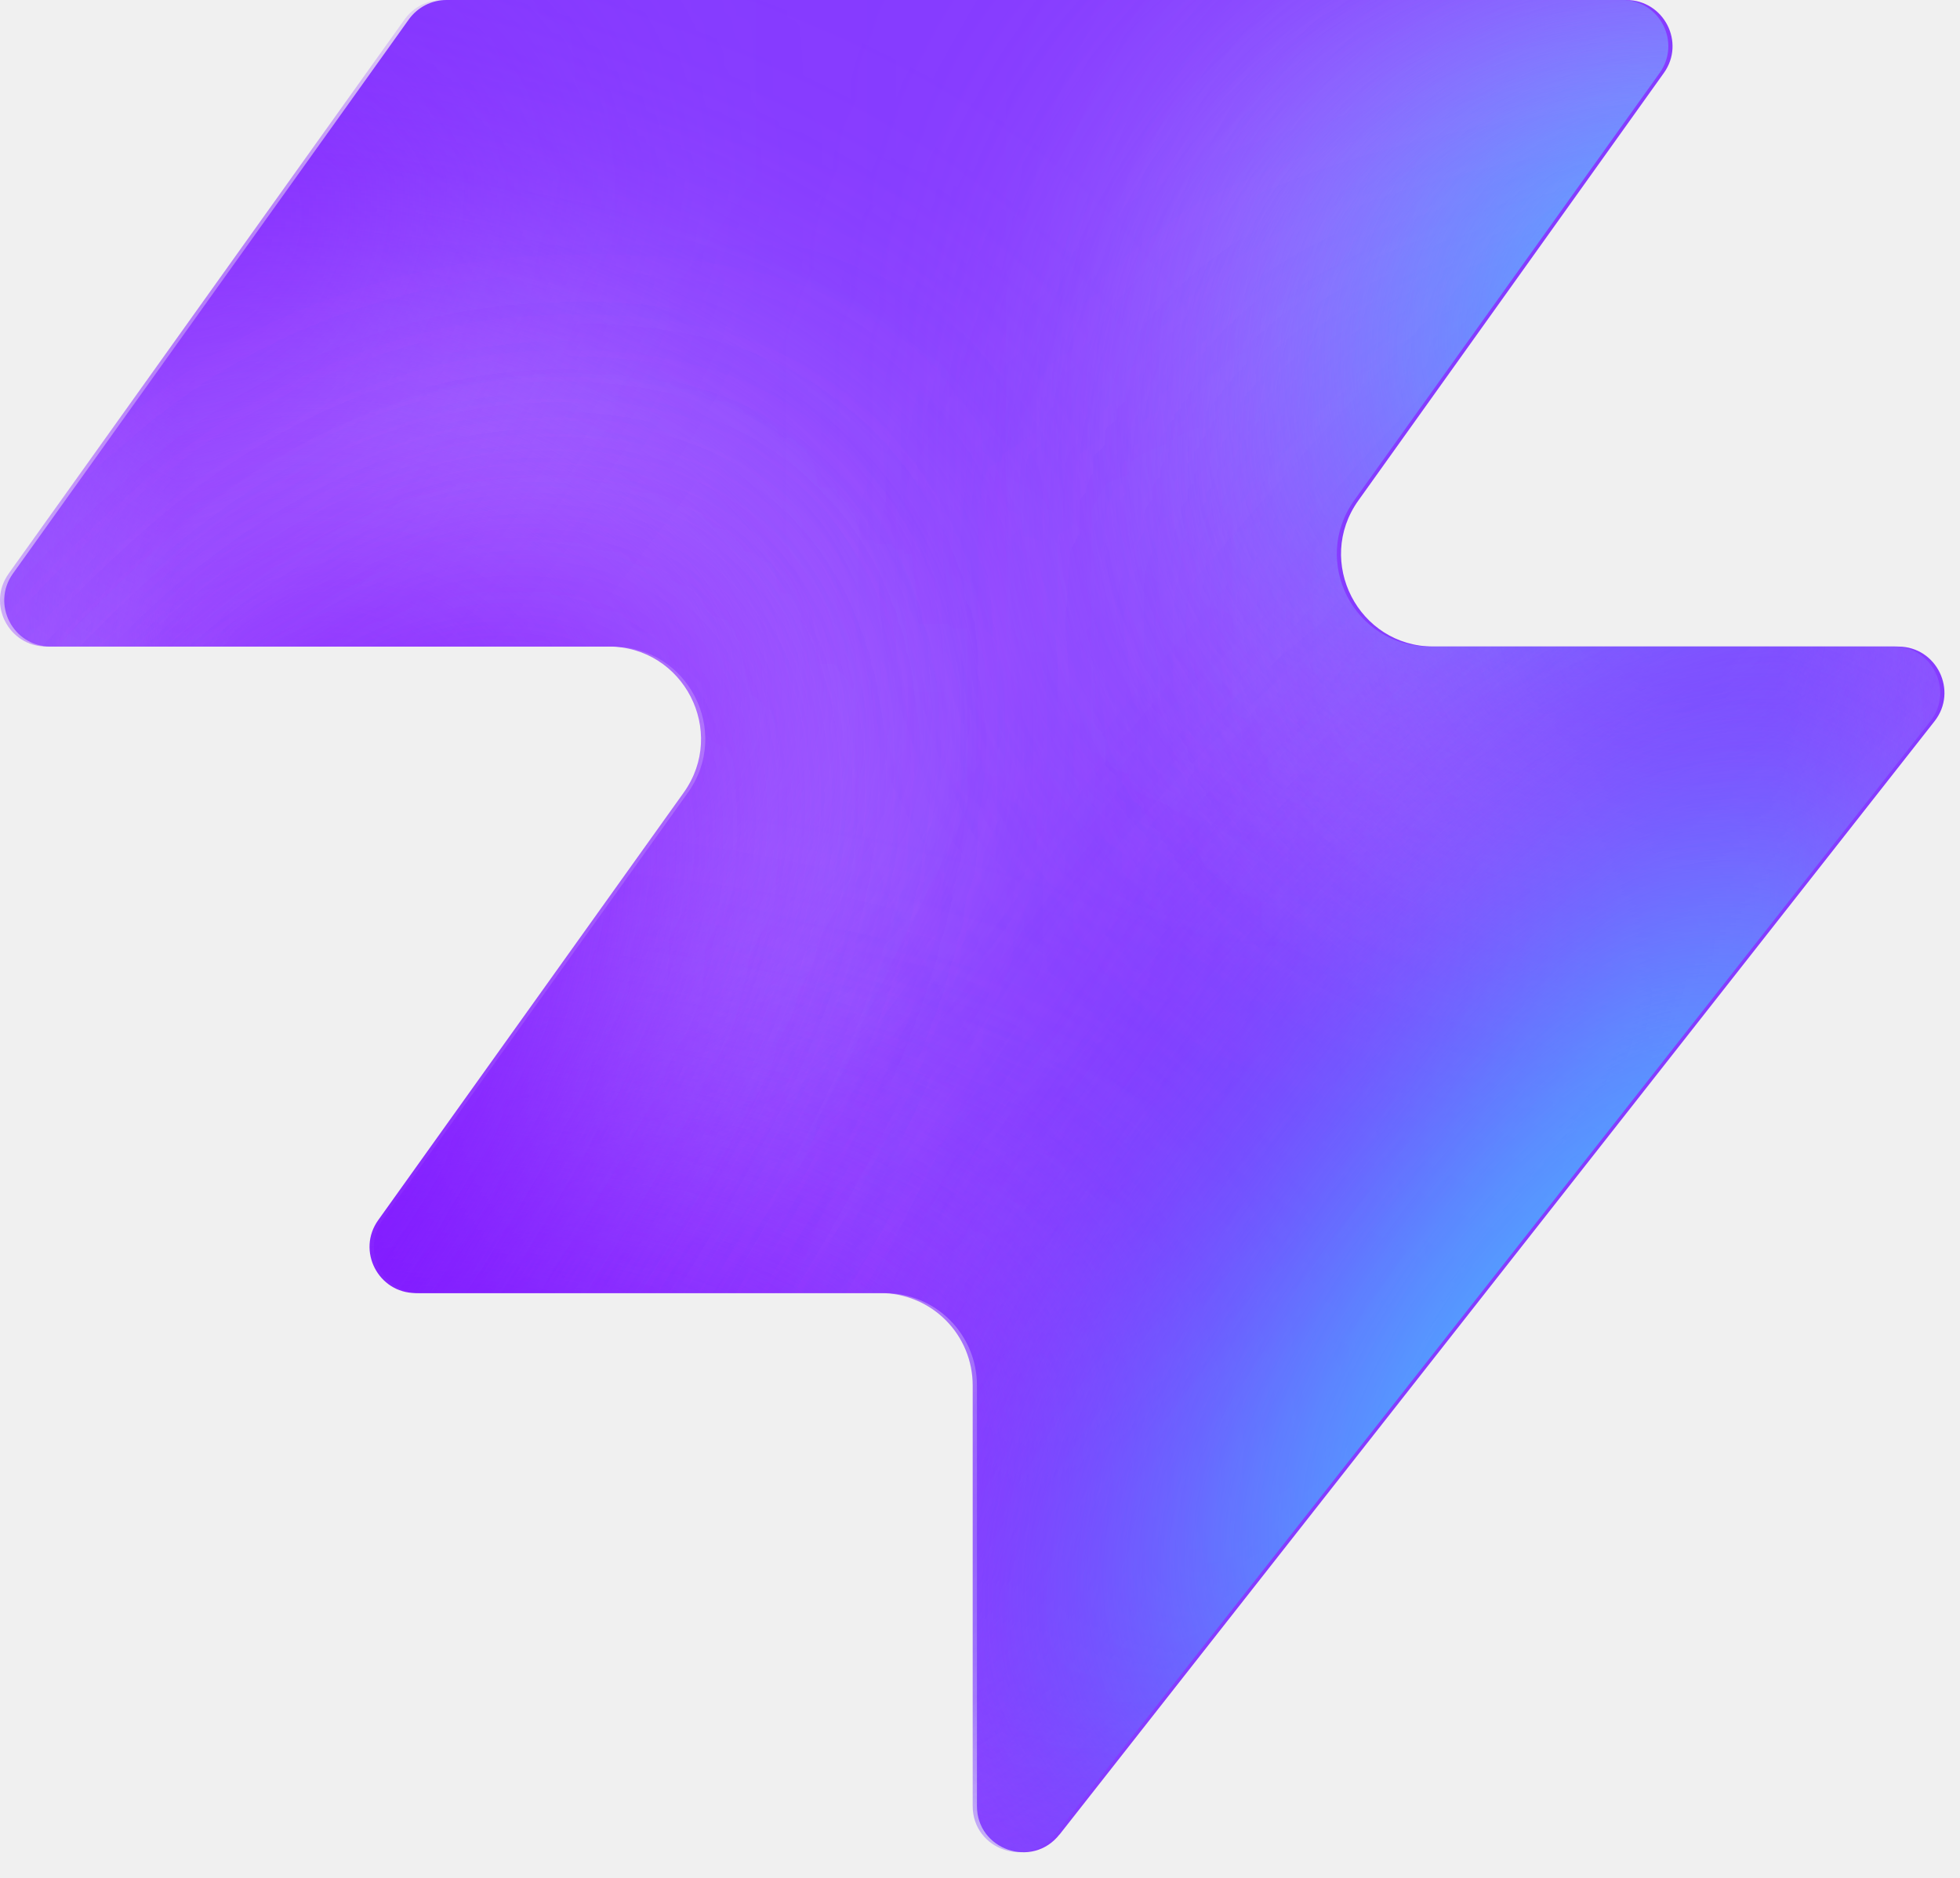
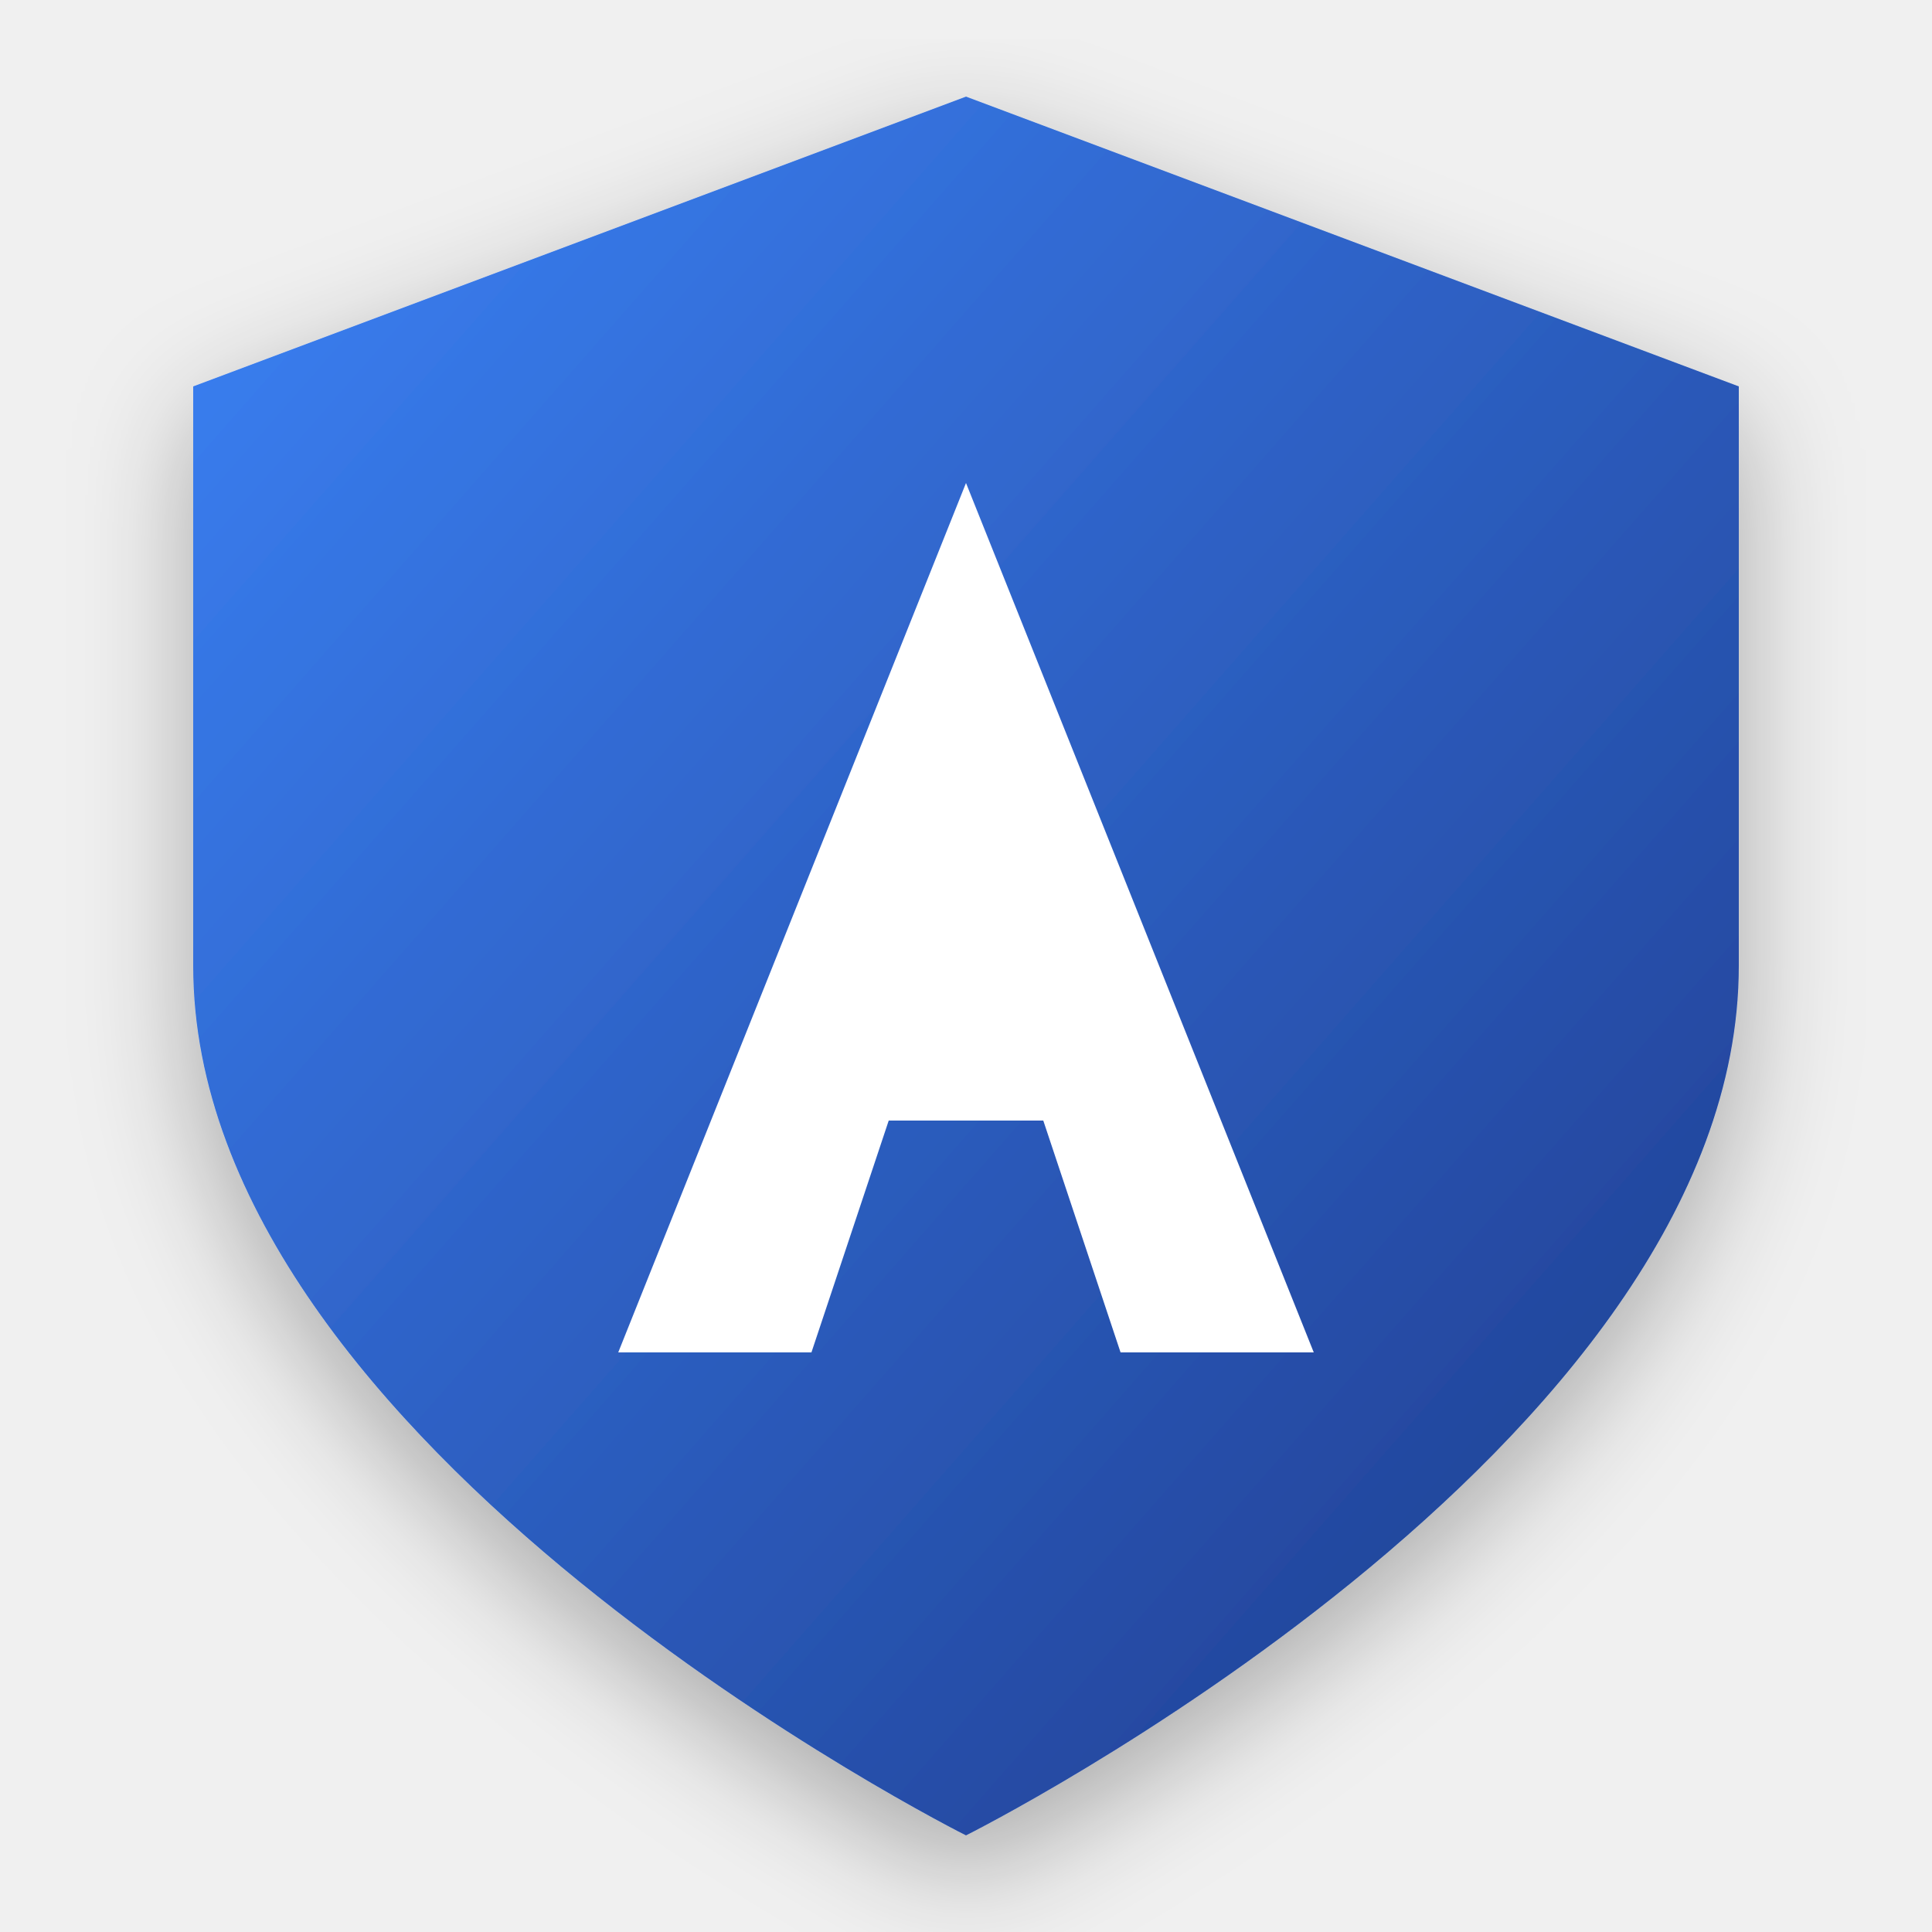
- <svg xmlns="http://www.w3.org/2000/svg" width="48" height="46" fill="none" viewBox="0 0 48 46">
-   <path fill="#863bff" d="M25.946 44.938c-.664.845-2.021.375-2.021-.698V33.937a2.26 2.26 0 0 0-2.262-2.262H10.287c-.92 0-1.456-1.04-.92-1.788l7.48-10.471c1.07-1.497 0-3.578-1.842-3.578H1.237c-.92 0-1.456-1.04-.92-1.788L10.013.474c.214-.297.556-.474.92-.474h28.894c.92 0 1.456 1.04.92 1.788l-7.48 10.471c-1.07 1.498 0 3.579 1.842 3.579h11.377c.943 0 1.473 1.088.89 1.83L25.947 44.94z" style="fill:#863bff;fill:color(display-p3 .525 .23 1);fill-opacity:1" />
-   <mask id="a" width="48" height="46" x="0" y="0" maskUnits="userSpaceOnUse" style="mask-type:alpha">
-     <path fill="#000" d="M25.842 44.938c-.664.844-2.021.375-2.021-.698V33.937a2.26 2.26 0 0 0-2.262-2.262H10.183c-.92 0-1.456-1.04-.92-1.788l7.48-10.471c1.07-1.498 0-3.579-1.842-3.579H1.133c-.92 0-1.456-1.04-.92-1.787L9.91.473c.214-.297.556-.474.92-.474h28.894c.92 0 1.456 1.04.92 1.788l-7.48 10.471c-1.07 1.498 0 3.578 1.842 3.578h11.377c.943 0 1.473 1.088.89 1.832L25.843 44.94z" style="fill:#000;fill-opacity:1" />
-   </mask>
-   <g mask="url(#a)">
-     <g filter="url(#b)">
-       <ellipse cx="5.508" cy="14.704" fill="#ede6ff" rx="5.508" ry="14.704" style="fill:#ede6ff;fill:color(display-p3 .927 .903 1);fill-opacity:1" transform="matrix(.00324 1 1 -.00324 -4.47 31.516)" />
-     </g>
-     <g filter="url(#c)">
-       <ellipse cx="10.399" cy="29.851" fill="#ede6ff" rx="10.399" ry="29.851" style="fill:#ede6ff;fill:color(display-p3 .927 .903 1);fill-opacity:1" transform="matrix(.00324 1 1 -.00324 -39.328 7.883)" />
-     </g>
-     <g filter="url(#d)">
-       <ellipse cx="5.508" cy="30.487" fill="#7e14ff" rx="5.508" ry="30.487" style="fill:#7e14ff;fill:color(display-p3 .492 .077 1);fill-opacity:1" transform="rotate(89.814 -25.913 -14.639)scale(1 -1)" />
-     </g>
-     <g filter="url(#e)">
-       <ellipse cx="5.508" cy="30.599" fill="#7e14ff" rx="5.508" ry="30.599" style="fill:#7e14ff;fill:color(display-p3 .492 .077 1);fill-opacity:1" transform="rotate(89.814 -32.644 -3.334)scale(1 -1)" />
-     </g>
-     <g filter="url(#f)">
-       <ellipse cx="5.508" cy="30.599" fill="#7e14ff" rx="5.508" ry="30.599" style="fill:#7e14ff;fill:color(display-p3 .492 .077 1);fill-opacity:1" transform="matrix(.00324 1 1 -.00324 -34.34 30.47)" />
-     </g>
-     <g filter="url(#g)">
-       <ellipse cx="14.072" cy="22.078" fill="#ede6ff" rx="14.072" ry="22.078" style="fill:#ede6ff;fill:color(display-p3 .927 .903 1);fill-opacity:1" transform="rotate(93.35 24.506 48.493)scale(-1 1)" />
-     </g>
-     <g filter="url(#h)">
-       <ellipse cx="3.47" cy="21.501" fill="#7e14ff" rx="3.47" ry="21.501" style="fill:#7e14ff;fill:color(display-p3 .492 .077 1);fill-opacity:1" transform="rotate(89.009 28.708 47.59)scale(-1 1)" />
-     </g>
-     <g filter="url(#i)">
-       <ellipse cx="3.47" cy="21.501" fill="#7e14ff" rx="3.47" ry="21.501" style="fill:#7e14ff;fill:color(display-p3 .492 .077 1);fill-opacity:1" transform="rotate(89.009 28.708 47.59)scale(-1 1)" />
-     </g>
-     <g filter="url(#j)">
-       <ellipse cx=".387" cy="8.972" fill="#7e14ff" rx="4.407" ry="29.108" style="fill:#7e14ff;fill:color(display-p3 .492 .077 1);fill-opacity:1" transform="rotate(39.51 .387 8.972)" />
-     </g>
-     <g filter="url(#k)">
-       <ellipse cx="47.523" cy="-6.092" fill="#7e14ff" rx="4.407" ry="29.108" style="fill:#7e14ff;fill:color(display-p3 .492 .077 1);fill-opacity:1" transform="rotate(37.892 47.523 -6.092)" />
-     </g>
-     <g filter="url(#l)">
-       <ellipse cx="41.412" cy="6.333" fill="#47bfff" rx="5.971" ry="9.665" style="fill:#47bfff;fill:color(display-p3 .28 .748 1);fill-opacity:1" transform="rotate(37.892 41.412 6.333)" />
-     </g>
-     <g filter="url(#m)">
-       <ellipse cx="-1.879" cy="38.332" fill="#7e14ff" rx="4.407" ry="29.108" style="fill:#7e14ff;fill:color(display-p3 .492 .077 1);fill-opacity:1" transform="rotate(37.892 -1.88 38.332)" />
-     </g>
-     <g filter="url(#n)">
-       <ellipse cx="-1.879" cy="38.332" fill="#7e14ff" rx="4.407" ry="29.108" style="fill:#7e14ff;fill:color(display-p3 .492 .077 1);fill-opacity:1" transform="rotate(37.892 -1.88 38.332)" />
-     </g>
-     <g filter="url(#o)">
-       <ellipse cx="35.651" cy="29.907" fill="#7e14ff" rx="4.407" ry="29.108" style="fill:#7e14ff;fill:color(display-p3 .492 .077 1);fill-opacity:1" transform="rotate(37.892 35.651 29.907)" />
-     </g>
-     <g filter="url(#p)">
-       <ellipse cx="38.418" cy="32.4" fill="#47bfff" rx="5.971" ry="15.297" style="fill:#47bfff;fill:color(display-p3 .28 .748 1);fill-opacity:1" transform="rotate(37.892 38.418 32.4)" />
-     </g>
-   </g>
+ <svg xmlns="http://www.w3.org/2000/svg" viewBox="0 0 100 100">
  <defs>
-     <filter id="b" width="60.045" height="41.654" x="-19.77" y="16.149" color-interpolation-filters="sRGB" filterUnits="userSpaceOnUse">
-       <feFlood flood-opacity="0" result="BackgroundImageFix" />
-       <feBlend in="SourceGraphic" in2="BackgroundImageFix" result="shape" />
-       <feGaussianBlur result="effect1_foregroundBlur_2002_17158" stdDeviation="7.659" />
-     </filter>
-     <filter id="c" width="90.34" height="51.437" x="-54.613" y="-7.533" color-interpolation-filters="sRGB" filterUnits="userSpaceOnUse">
-       <feFlood flood-opacity="0" result="BackgroundImageFix" />
-       <feBlend in="SourceGraphic" in2="BackgroundImageFix" result="shape" />
-       <feGaussianBlur result="effect1_foregroundBlur_2002_17158" stdDeviation="7.659" />
-     </filter>
-     <filter id="d" width="79.355" height="29.4" x="-49.64" y="2.03" color-interpolation-filters="sRGB" filterUnits="userSpaceOnUse">
-       <feFlood flood-opacity="0" result="BackgroundImageFix" />
-       <feBlend in="SourceGraphic" in2="BackgroundImageFix" result="shape" />
-       <feGaussianBlur result="effect1_foregroundBlur_2002_17158" stdDeviation="4.596" />
-     </filter>
-     <filter id="e" width="79.579" height="29.4" x="-45.045" y="20.029" color-interpolation-filters="sRGB" filterUnits="userSpaceOnUse">
-       <feFlood flood-opacity="0" result="BackgroundImageFix" />
-       <feBlend in="SourceGraphic" in2="BackgroundImageFix" result="shape" />
-       <feGaussianBlur result="effect1_foregroundBlur_2002_17158" stdDeviation="4.596" />
-     </filter>
-     <filter id="f" width="79.579" height="29.4" x="-43.513" y="21.178" color-interpolation-filters="sRGB" filterUnits="userSpaceOnUse">
-       <feFlood flood-opacity="0" result="BackgroundImageFix" />
-       <feBlend in="SourceGraphic" in2="BackgroundImageFix" result="shape" />
-       <feGaussianBlur result="effect1_foregroundBlur_2002_17158" stdDeviation="4.596" />
-     </filter>
-     <filter id="g" width="74.749" height="58.852" x="15.756" y="-17.901" color-interpolation-filters="sRGB" filterUnits="userSpaceOnUse">
-       <feFlood flood-opacity="0" result="BackgroundImageFix" />
-       <feBlend in="SourceGraphic" in2="BackgroundImageFix" result="shape" />
-       <feGaussianBlur result="effect1_foregroundBlur_2002_17158" stdDeviation="7.659" />
-     </filter>
-     <filter id="h" width="61.377" height="25.362" x="23.548" y="2.284" color-interpolation-filters="sRGB" filterUnits="userSpaceOnUse">
-       <feFlood flood-opacity="0" result="BackgroundImageFix" />
-       <feBlend in="SourceGraphic" in2="BackgroundImageFix" result="shape" />
-       <feGaussianBlur result="effect1_foregroundBlur_2002_17158" stdDeviation="4.596" />
-     </filter>
-     <filter id="i" width="61.377" height="25.362" x="23.548" y="2.284" color-interpolation-filters="sRGB" filterUnits="userSpaceOnUse">
-       <feFlood flood-opacity="0" result="BackgroundImageFix" />
-       <feBlend in="SourceGraphic" in2="BackgroundImageFix" result="shape" />
-       <feGaussianBlur result="effect1_foregroundBlur_2002_17158" stdDeviation="4.596" />
-     </filter>
-     <filter id="j" width="56.045" height="63.649" x="-27.636" y="-22.853" color-interpolation-filters="sRGB" filterUnits="userSpaceOnUse">
-       <feFlood flood-opacity="0" result="BackgroundImageFix" />
-       <feBlend in="SourceGraphic" in2="BackgroundImageFix" result="shape" />
-       <feGaussianBlur result="effect1_foregroundBlur_2002_17158" stdDeviation="4.596" />
-     </filter>
-     <filter id="k" width="54.814" height="64.646" x="20.116" y="-38.415" color-interpolation-filters="sRGB" filterUnits="userSpaceOnUse">
-       <feFlood flood-opacity="0" result="BackgroundImageFix" />
-       <feBlend in="SourceGraphic" in2="BackgroundImageFix" result="shape" />
-       <feGaussianBlur result="effect1_foregroundBlur_2002_17158" stdDeviation="4.596" />
-     </filter>
-     <filter id="l" width="33.541" height="35.313" x="24.641" y="-11.323" color-interpolation-filters="sRGB" filterUnits="userSpaceOnUse">
-       <feFlood flood-opacity="0" result="BackgroundImageFix" />
-       <feBlend in="SourceGraphic" in2="BackgroundImageFix" result="shape" />
-       <feGaussianBlur result="effect1_foregroundBlur_2002_17158" stdDeviation="4.596" />
-     </filter>
-     <filter id="m" width="54.814" height="64.646" x="-29.286" y="6.009" color-interpolation-filters="sRGB" filterUnits="userSpaceOnUse">
-       <feFlood flood-opacity="0" result="BackgroundImageFix" />
-       <feBlend in="SourceGraphic" in2="BackgroundImageFix" result="shape" />
-       <feGaussianBlur result="effect1_foregroundBlur_2002_17158" stdDeviation="4.596" />
-     </filter>
-     <filter id="n" width="54.814" height="64.646" x="-29.286" y="6.009" color-interpolation-filters="sRGB" filterUnits="userSpaceOnUse">
-       <feFlood flood-opacity="0" result="BackgroundImageFix" />
-       <feBlend in="SourceGraphic" in2="BackgroundImageFix" result="shape" />
-       <feGaussianBlur result="effect1_foregroundBlur_2002_17158" stdDeviation="4.596" />
-     </filter>
-     <filter id="o" width="54.814" height="64.646" x="8.244" y="-2.416" color-interpolation-filters="sRGB" filterUnits="userSpaceOnUse">
-       <feFlood flood-opacity="0" result="BackgroundImageFix" />
-       <feBlend in="SourceGraphic" in2="BackgroundImageFix" result="shape" />
-       <feGaussianBlur result="effect1_foregroundBlur_2002_17158" stdDeviation="4.596" />
-     </filter>
-     <filter id="p" width="39.409" height="43.623" x="18.713" y="10.588" color-interpolation-filters="sRGB" filterUnits="userSpaceOnUse">
-       <feFlood flood-opacity="0" result="BackgroundImageFix" />
-       <feBlend in="SourceGraphic" in2="BackgroundImageFix" result="shape" />
-       <feGaussianBlur result="effect1_foregroundBlur_2002_17158" stdDeviation="4.596" />
+     <linearGradient id="grad" x1="0%" y1="0%" x2="100%" y2="100%">
+       <stop offset="0%" stop-color="#3b82f6" />
+       <stop offset="100%" stop-color="#1e3a8a" />
+     </linearGradient>
+     <filter id="shadow" x="-10%" y="-10%" width="120%" height="120%">
+       <feDropShadow dx="0" dy="2" stdDeviation="3" flood-opacity="0.3" />
    </filter>
  </defs>
+   <path d="M50 5 L90 20 L90 50 C90 75 50 95 50 95 C50 95 10 75 10 50 L10 20 Z" fill="url(#grad)" filter="url(#shadow)" />
+   <path d="M50 25 L32 70 L42 70 L46 58 L54 58 L58 70 L68 70 Z M50 35 L48 50 L52 50 Z" fill="white" />
</svg>
